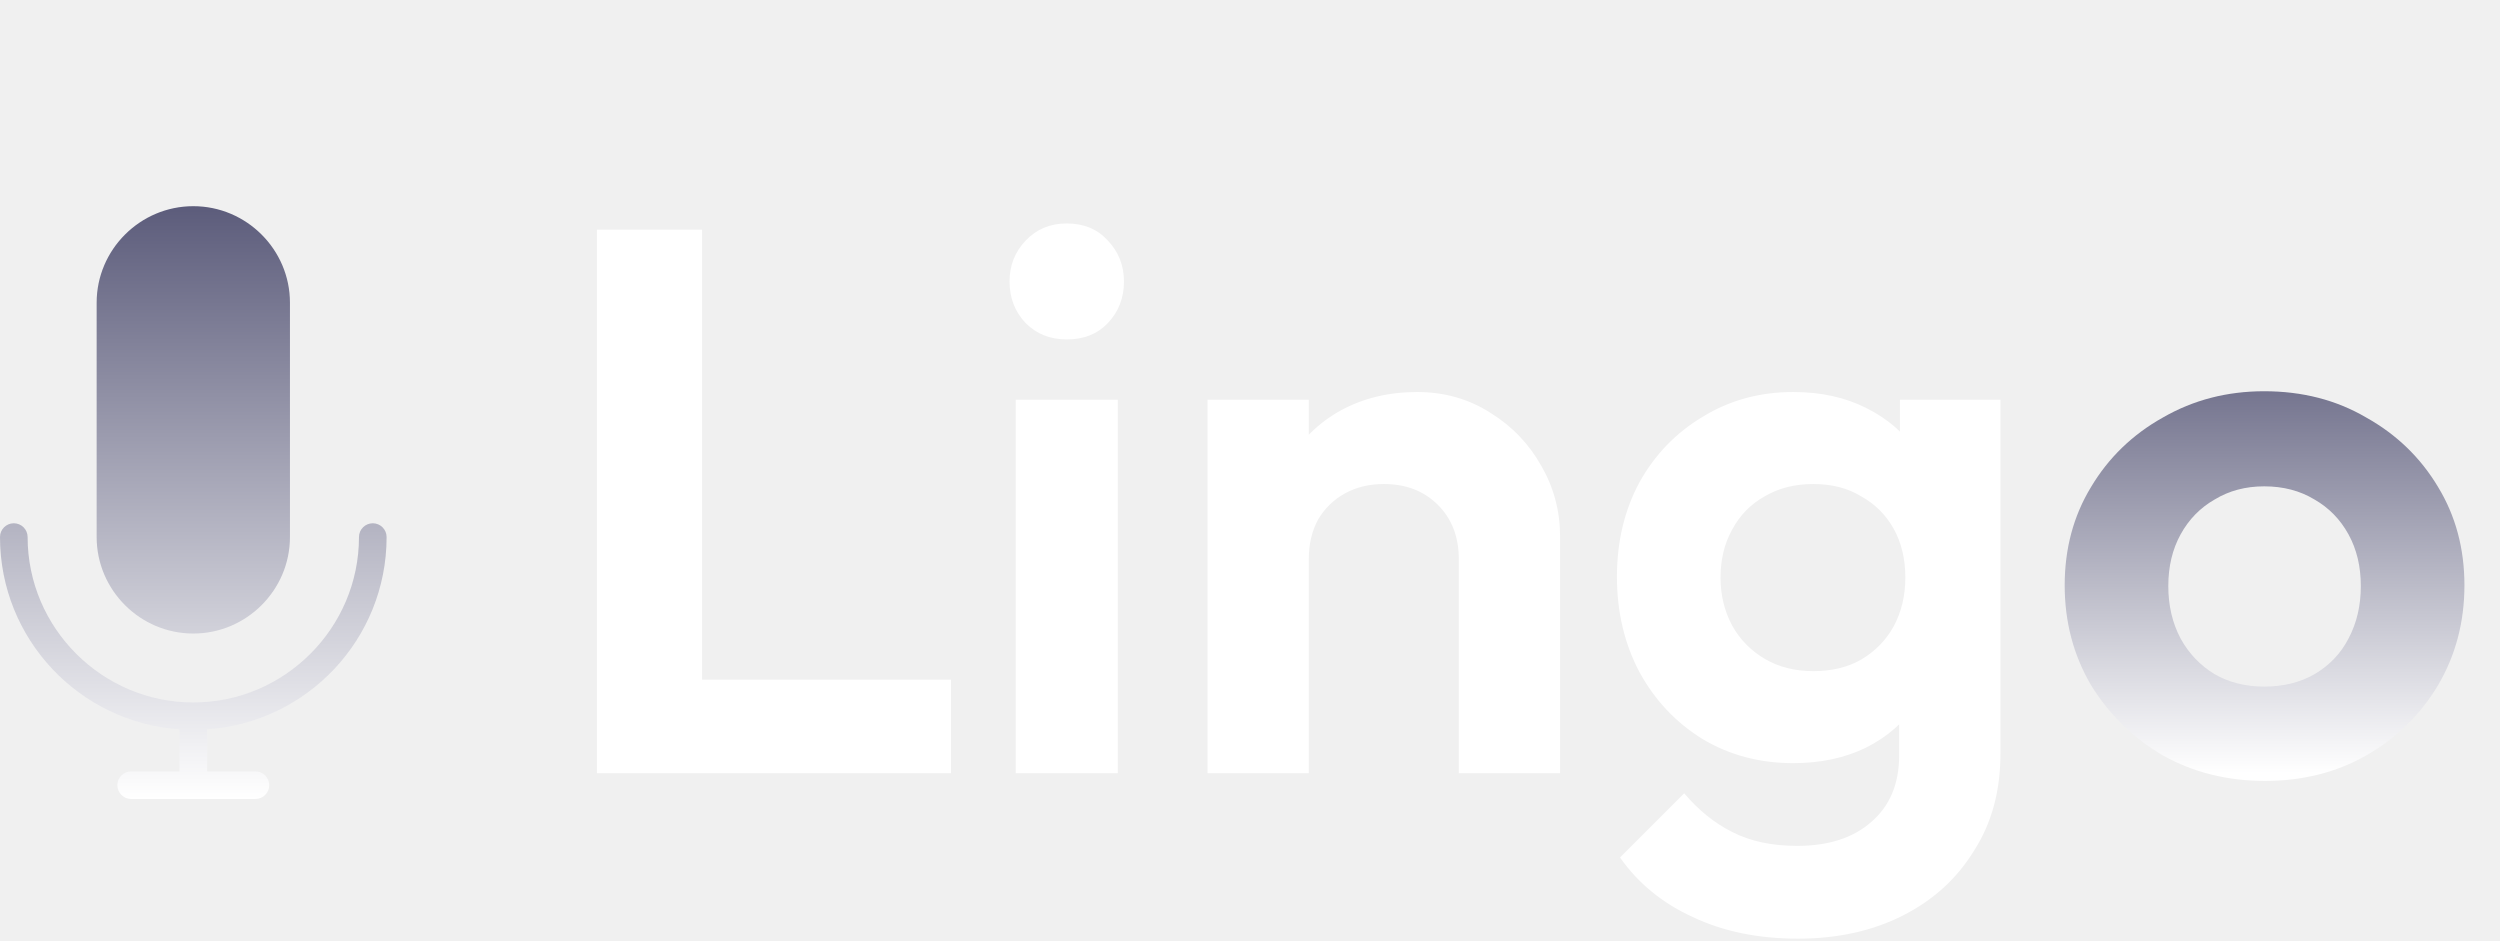
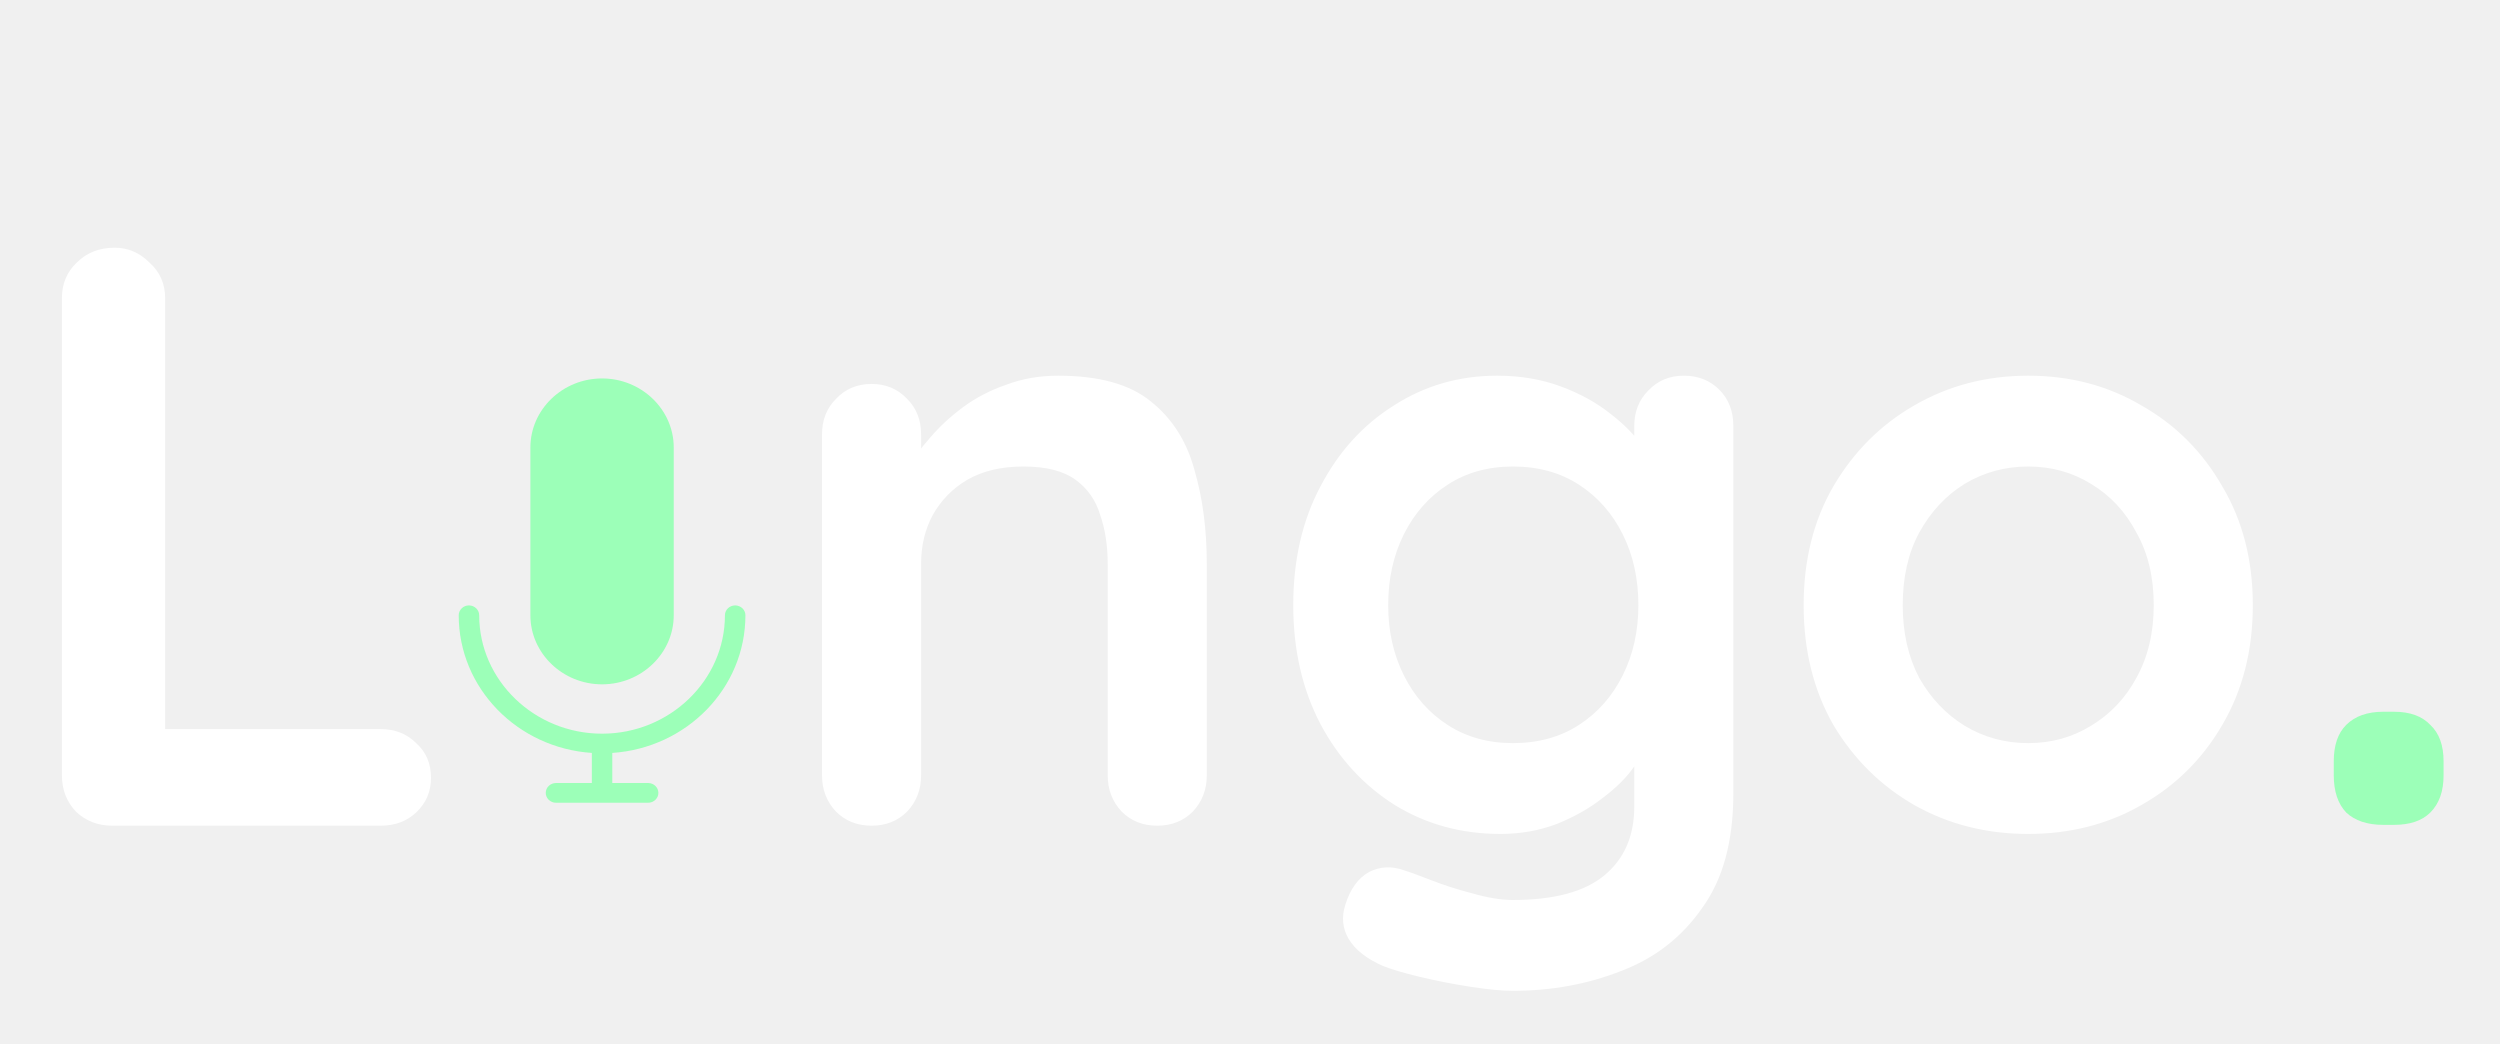
- <svg xmlns="http://www.w3.org/2000/svg" width="194" height="73" viewBox="0 0 194 73" fill="none">
-   <path d="M7.5 41.674V23.488C7.5 19.37 10.875 16 15 16C19.125 16 22.5 19.37 22.5 23.488V41.674C22.5 45.793 19.125 49.163 15 49.163C10.875 49.163 7.5 45.793 7.5 41.674ZM30 41.674C30 41.086 29.518 40.605 28.929 40.605C28.339 40.605 27.857 41.086 27.857 41.674C27.857 48.735 22.071 54.512 15 54.512C7.929 54.512 2.143 48.735 2.143 41.674C2.143 41.086 1.661 40.605 1.071 40.605C0.482 40.605 0 41.086 0 41.674C0 49.591 6.161 56.063 13.929 56.598V59.861H10.179C9.589 59.861 9.107 60.342 9.107 60.93C9.107 61.519 9.589 62 10.179 62H19.821C20.411 62 20.893 61.519 20.893 60.93C20.893 60.342 20.411 59.861 19.821 59.861H16.071V56.598C23.839 56.063 30 49.591 30 41.674Z" fill="url(#paint0_linear_4_6)" />
-   <path d="M46.32 60V17.82H54.48V60H46.32ZM52.32 60V52.74H73.8V60H52.32ZM78.82 60V31.02H86.74V60H78.82ZM82.78 26.34C81.5 26.34 80.44 25.92 79.6 25.08C78.76 24.2 78.34 23.12 78.34 21.84C78.34 20.6 78.76 19.54 79.6 18.66C80.44 17.78 81.5 17.34 82.78 17.34C84.1 17.34 85.16 17.78 85.96 18.66C86.8 19.54 87.22 20.6 87.22 21.84C87.22 23.12 86.8 24.2 85.96 25.08C85.16 25.92 84.1 26.34 82.78 26.34ZM113.203 60V43.38C113.203 41.66 112.663 40.26 111.583 39.18C110.503 38.1 109.103 37.56 107.383 37.56C106.263 37.56 105.263 37.8 104.383 38.28C103.503 38.76 102.803 39.44 102.283 40.32C101.803 41.2 101.563 42.22 101.563 43.38L98.503 41.82C98.503 39.54 98.983 37.56 99.943 35.88C100.943 34.16 102.303 32.82 104.023 31.86C105.783 30.9 107.763 30.42 109.963 30.42C112.083 30.42 113.983 30.96 115.663 32.04C117.343 33.08 118.663 34.46 119.623 36.18C120.583 37.86 121.063 39.68 121.063 41.64V60H113.203ZM93.703 60V31.02H101.563V60H93.703ZM139.514 72.84C136.434 72.84 133.714 72.28 131.354 71.16C128.994 70.08 127.114 68.54 125.714 66.54L130.694 61.56C131.814 62.88 133.054 63.88 134.414 64.56C135.814 65.28 137.494 65.64 139.454 65.64C141.894 65.64 143.814 65.02 145.214 63.78C146.654 62.54 147.374 60.82 147.374 58.62V51.36L148.694 45L147.434 38.64V31.02H155.234V58.5C155.234 61.38 154.554 63.88 153.194 66C151.874 68.16 150.034 69.84 147.674 71.04C145.314 72.24 142.594 72.84 139.514 72.84ZM139.154 59.22C136.554 59.22 134.214 58.6 132.134 57.36C130.054 56.08 128.414 54.34 127.214 52.14C126.054 49.94 125.474 47.48 125.474 44.76C125.474 42.04 126.054 39.6 127.214 37.44C128.414 35.28 130.054 33.58 132.134 32.34C134.214 31.06 136.554 30.42 139.154 30.42C141.314 30.42 143.214 30.84 144.854 31.68C146.534 32.52 147.854 33.68 148.814 35.16C149.774 36.6 150.294 38.3 150.374 40.26V49.38C150.294 51.3 149.754 53.02 148.754 54.54C147.794 56.02 146.474 57.18 144.794 58.02C143.154 58.82 141.274 59.22 139.154 59.22ZM140.714 52.08C142.154 52.08 143.394 51.78 144.434 51.18C145.514 50.54 146.354 49.68 146.954 48.6C147.554 47.48 147.854 46.22 147.854 44.82C147.854 43.38 147.554 42.12 146.954 41.04C146.354 39.96 145.514 39.12 144.434 38.52C143.394 37.88 142.154 37.56 140.714 37.56C139.274 37.56 138.014 37.88 136.934 38.52C135.854 39.12 135.014 39.98 134.414 41.1C133.814 42.18 133.514 43.42 133.514 44.82C133.514 46.18 133.814 47.42 134.414 48.54C135.014 49.62 135.854 50.48 136.934 51.12C138.014 51.76 139.274 52.08 140.714 52.08Z" fill="white" />
-   <path d="M175.76 60.6C172.84 60.6 170.2 59.94 167.84 58.62C165.52 57.26 163.66 55.44 162.26 53.16C160.9 50.84 160.22 48.26 160.22 45.42C160.22 42.58 160.9 40.04 162.26 37.8C163.62 35.52 165.48 33.72 167.84 32.4C170.2 31.04 172.82 30.36 175.7 30.36C178.66 30.36 181.3 31.04 183.62 32.4C185.98 33.72 187.84 35.52 189.2 37.8C190.56 40.04 191.24 42.58 191.24 45.42C191.24 48.26 190.56 50.84 189.2 53.16C187.84 55.44 185.98 57.26 183.62 58.62C181.3 59.94 178.68 60.6 175.76 60.6ZM175.7 53.28C177.18 53.28 178.48 52.96 179.6 52.32C180.76 51.64 181.64 50.72 182.24 49.56C182.88 48.36 183.2 47 183.2 45.48C183.2 43.96 182.88 42.62 182.24 41.46C181.6 40.3 180.72 39.4 179.6 38.76C178.48 38.08 177.18 37.74 175.7 37.74C174.26 37.74 172.98 38.08 171.86 38.76C170.74 39.4 169.86 40.3 169.22 41.46C168.58 42.62 168.26 43.96 168.26 45.48C168.26 47 168.58 48.36 169.22 49.56C169.86 50.72 170.74 51.64 171.86 52.32C172.98 52.96 174.26 53.28 175.7 53.28Z" fill="url(#paint1_linear_4_6)" />
-   <defs>
-     <linearGradient id="paint0_linear_4_6" x1="15" y1="16" x2="15" y2="62" gradientUnits="userSpaceOnUse">
-       <stop stop-color="#5C5C7B" />
-       <stop offset="1" stop-color="white" />
-     </linearGradient>
-     <linearGradient id="paint1_linear_4_6" x1="118" y1="0" x2="118" y2="60" gradientUnits="userSpaceOnUse">
-       <stop offset="0.417" stop-color="#5C5C7B" />
-       <stop offset="1" stop-color="white" />
-     </linearGradient>
-   </defs>
+ <svg xmlns="http://www.w3.org/2000/svg" width="218" height="91" viewBox="0 0 218 91" fill="none">
+   <path d="M46.25 53.651V39.023C46.25 35.711 49.062 33 52.5 33C55.938 33 58.75 35.711 58.75 39.023V53.651C58.75 56.964 55.938 59.674 52.5 59.674C49.062 59.674 46.25 56.964 46.25 53.651ZM65 53.651C65 53.178 64.598 52.791 64.107 52.791C63.616 52.791 63.214 53.178 63.214 53.651C63.214 59.33 58.393 63.977 52.5 63.977C46.607 63.977 41.786 59.33 41.786 53.651C41.786 53.178 41.384 52.791 40.893 52.791C40.402 52.791 40 53.178 40 53.651C40 60.019 45.134 65.224 51.607 65.655V68.279H48.482C47.991 68.279 47.589 68.666 47.589 69.139C47.589 69.613 47.991 70 48.482 70H56.518C57.009 70 57.411 69.613 57.411 69.139C57.411 68.666 57.009 68.279 56.518 68.279H53.393V65.655C59.866 65.224 65 60.019 65 53.651Z" fill="#9CFFB8" />
+   <path d="M92.272 32.76C95.824 32.76 98.512 33.504 100.336 34.992C102.208 36.48 103.48 38.472 104.152 40.968C104.872 43.416 105.232 46.152 105.232 49.176V67.608C105.232 68.856 104.824 69.912 104.008 70.776C103.192 71.592 102.16 72 100.912 72C99.664 72 98.632 71.592 97.816 70.776C97 69.912 96.592 68.856 96.592 67.608V49.176C96.592 47.592 96.376 46.176 95.944 44.928C95.56 43.632 94.84 42.6 93.784 41.832C92.728 41.064 91.216 40.68 89.248 40.68C87.328 40.68 85.696 41.064 84.352 41.832C83.056 42.6 82.048 43.632 81.328 44.928C80.656 46.176 80.32 47.592 80.32 49.176V67.608C80.32 68.856 79.912 69.912 79.096 70.776C78.28 71.592 77.248 72 76 72C74.752 72 73.72 71.592 72.904 70.776C72.088 69.912 71.68 68.856 71.68 67.608V37.872C71.68 36.624 72.088 35.592 72.904 34.776C73.72 33.912 74.752 33.48 76 33.48C77.248 33.48 78.28 33.912 79.096 34.776C79.912 35.592 80.32 36.624 80.32 37.872V40.968L79.24 40.752C79.672 39.936 80.296 39.072 81.112 38.16C81.928 37.2 82.888 36.312 83.992 35.496C85.096 34.68 86.344 34.032 87.736 33.552C89.128 33.024 90.64 32.76 92.272 32.76ZM130.555 32.76C132.571 32.76 134.419 33.072 136.099 33.696C137.779 34.32 139.219 35.112 140.419 36.072C141.667 37.032 142.627 38.016 143.299 39.024C144.019 39.984 144.379 40.8 144.379 41.472L142.507 42.408V37.152C142.507 35.904 142.915 34.872 143.731 34.056C144.547 33.192 145.579 32.76 146.827 32.76C148.075 32.76 149.107 33.168 149.923 33.984C150.739 34.8 151.147 35.856 151.147 37.152V69.192C151.147 73.368 150.235 76.704 148.411 79.2C146.635 81.744 144.283 83.568 141.355 84.672C138.427 85.824 135.283 86.4 131.923 86.4C130.963 86.4 129.715 86.28 128.179 86.04C126.643 85.8 125.179 85.512 123.787 85.176C122.395 84.84 121.339 84.528 120.619 84.24C119.179 83.616 118.171 82.824 117.595 81.864C117.067 80.952 116.971 79.968 117.307 78.912C117.739 77.52 118.435 76.56 119.395 76.032C120.355 75.552 121.363 75.504 122.419 75.888C122.899 76.032 123.691 76.32 124.795 76.752C125.899 77.184 127.099 77.568 128.395 77.904C129.739 78.288 130.915 78.48 131.923 78.48C135.523 78.48 138.187 77.76 139.915 76.32C141.643 74.88 142.507 72.888 142.507 70.344V64.08L143.371 64.728C143.371 65.352 143.035 66.12 142.363 67.032C141.739 67.896 140.851 68.76 139.699 69.624C138.595 70.488 137.275 71.232 135.739 71.856C134.203 72.432 132.571 72.72 130.843 72.72C127.435 72.72 124.363 71.88 121.627 70.2C118.891 68.472 116.731 66.12 115.147 63.144C113.563 60.12 112.771 56.664 112.771 52.776C112.771 48.84 113.563 45.384 115.147 42.408C116.731 39.384 118.867 37.032 121.555 35.352C124.243 33.624 127.243 32.76 130.555 32.76ZM131.923 40.68C129.763 40.68 127.867 41.208 126.235 42.264C124.603 43.32 123.331 44.76 122.419 46.584C121.507 48.408 121.051 50.472 121.051 52.776C121.051 55.032 121.507 57.072 122.419 58.896C123.331 60.72 124.603 62.16 126.235 63.216C127.867 64.272 129.763 64.8 131.923 64.8C134.131 64.8 136.051 64.272 137.683 63.216C139.315 62.16 140.587 60.72 141.499 58.896C142.411 57.072 142.867 55.032 142.867 52.776C142.867 50.472 142.411 48.408 141.499 46.584C140.587 44.76 139.315 43.32 137.683 42.264C136.051 41.208 134.131 40.68 131.923 40.68ZM196.446 52.776C196.446 56.712 195.558 60.192 193.782 63.216C192.054 66.192 189.702 68.52 186.726 70.2C183.798 71.88 180.51 72.72 176.862 72.72C173.214 72.72 169.902 71.88 166.926 70.2C163.998 68.52 161.646 66.192 159.87 63.216C158.142 60.192 157.278 56.712 157.278 52.776C157.278 48.84 158.142 45.384 159.87 42.408C161.646 39.384 163.998 37.032 166.926 35.352C169.902 33.624 173.214 32.76 176.862 32.76C180.51 32.76 183.798 33.624 186.726 35.352C189.702 37.032 192.054 39.384 193.782 42.408C195.558 45.384 196.446 48.84 196.446 52.776ZM187.806 52.776C187.806 50.328 187.302 48.216 186.294 46.44C185.334 44.616 184.014 43.2 182.334 42.192C180.702 41.184 178.878 40.68 176.862 40.68C174.846 40.68 172.998 41.184 171.318 42.192C169.686 43.2 168.366 44.616 167.358 46.44C166.398 48.216 165.918 50.328 165.918 52.776C165.918 55.176 166.398 57.288 167.358 59.112C168.366 60.888 169.686 62.28 171.318 63.288C172.998 64.296 174.846 64.8 176.862 64.8C178.878 64.8 180.702 64.296 182.334 63.288C184.014 62.28 185.334 60.888 186.294 59.112C187.302 57.288 187.806 55.176 187.806 52.776Z" fill="white" />
+   <path d="M207.824 71.928C206.432 71.928 205.352 71.568 204.584 70.848C203.864 70.08 203.504 69 203.504 67.608V66.384C203.504 64.992 203.864 63.936 204.584 63.216C205.352 62.448 206.432 62.064 207.824 62.064H208.76C210.152 62.064 211.208 62.448 211.928 63.216C212.696 63.936 213.08 64.992 213.08 66.384V67.608C213.08 69 212.696 70.08 211.928 70.848C211.208 71.568 210.152 71.928 208.76 71.928H207.824Z" fill="#9CFFB8" />
+   <path d="M33.192 63.576C34.44 63.576 35.472 63.984 36.288 64.8C37.152 65.568 37.584 66.576 37.584 67.824C37.584 69.024 37.152 70.032 36.288 70.848C35.472 71.616 34.44 72 33.192 72H9.792C8.544 72 7.488 71.592 6.624 70.776C5.808 69.912 5.4 68.856 5.4 67.608V25.992C5.4 24.744 5.832 23.712 6.696 22.896C7.56 22.032 8.664 21.6 10.008 21.6C11.16 21.6 12.168 22.032 13.032 22.896C13.944 23.712 14.4 24.744 14.4 25.992V64.8L12.816 63.576H33.192Z" fill="white" />
</svg>
